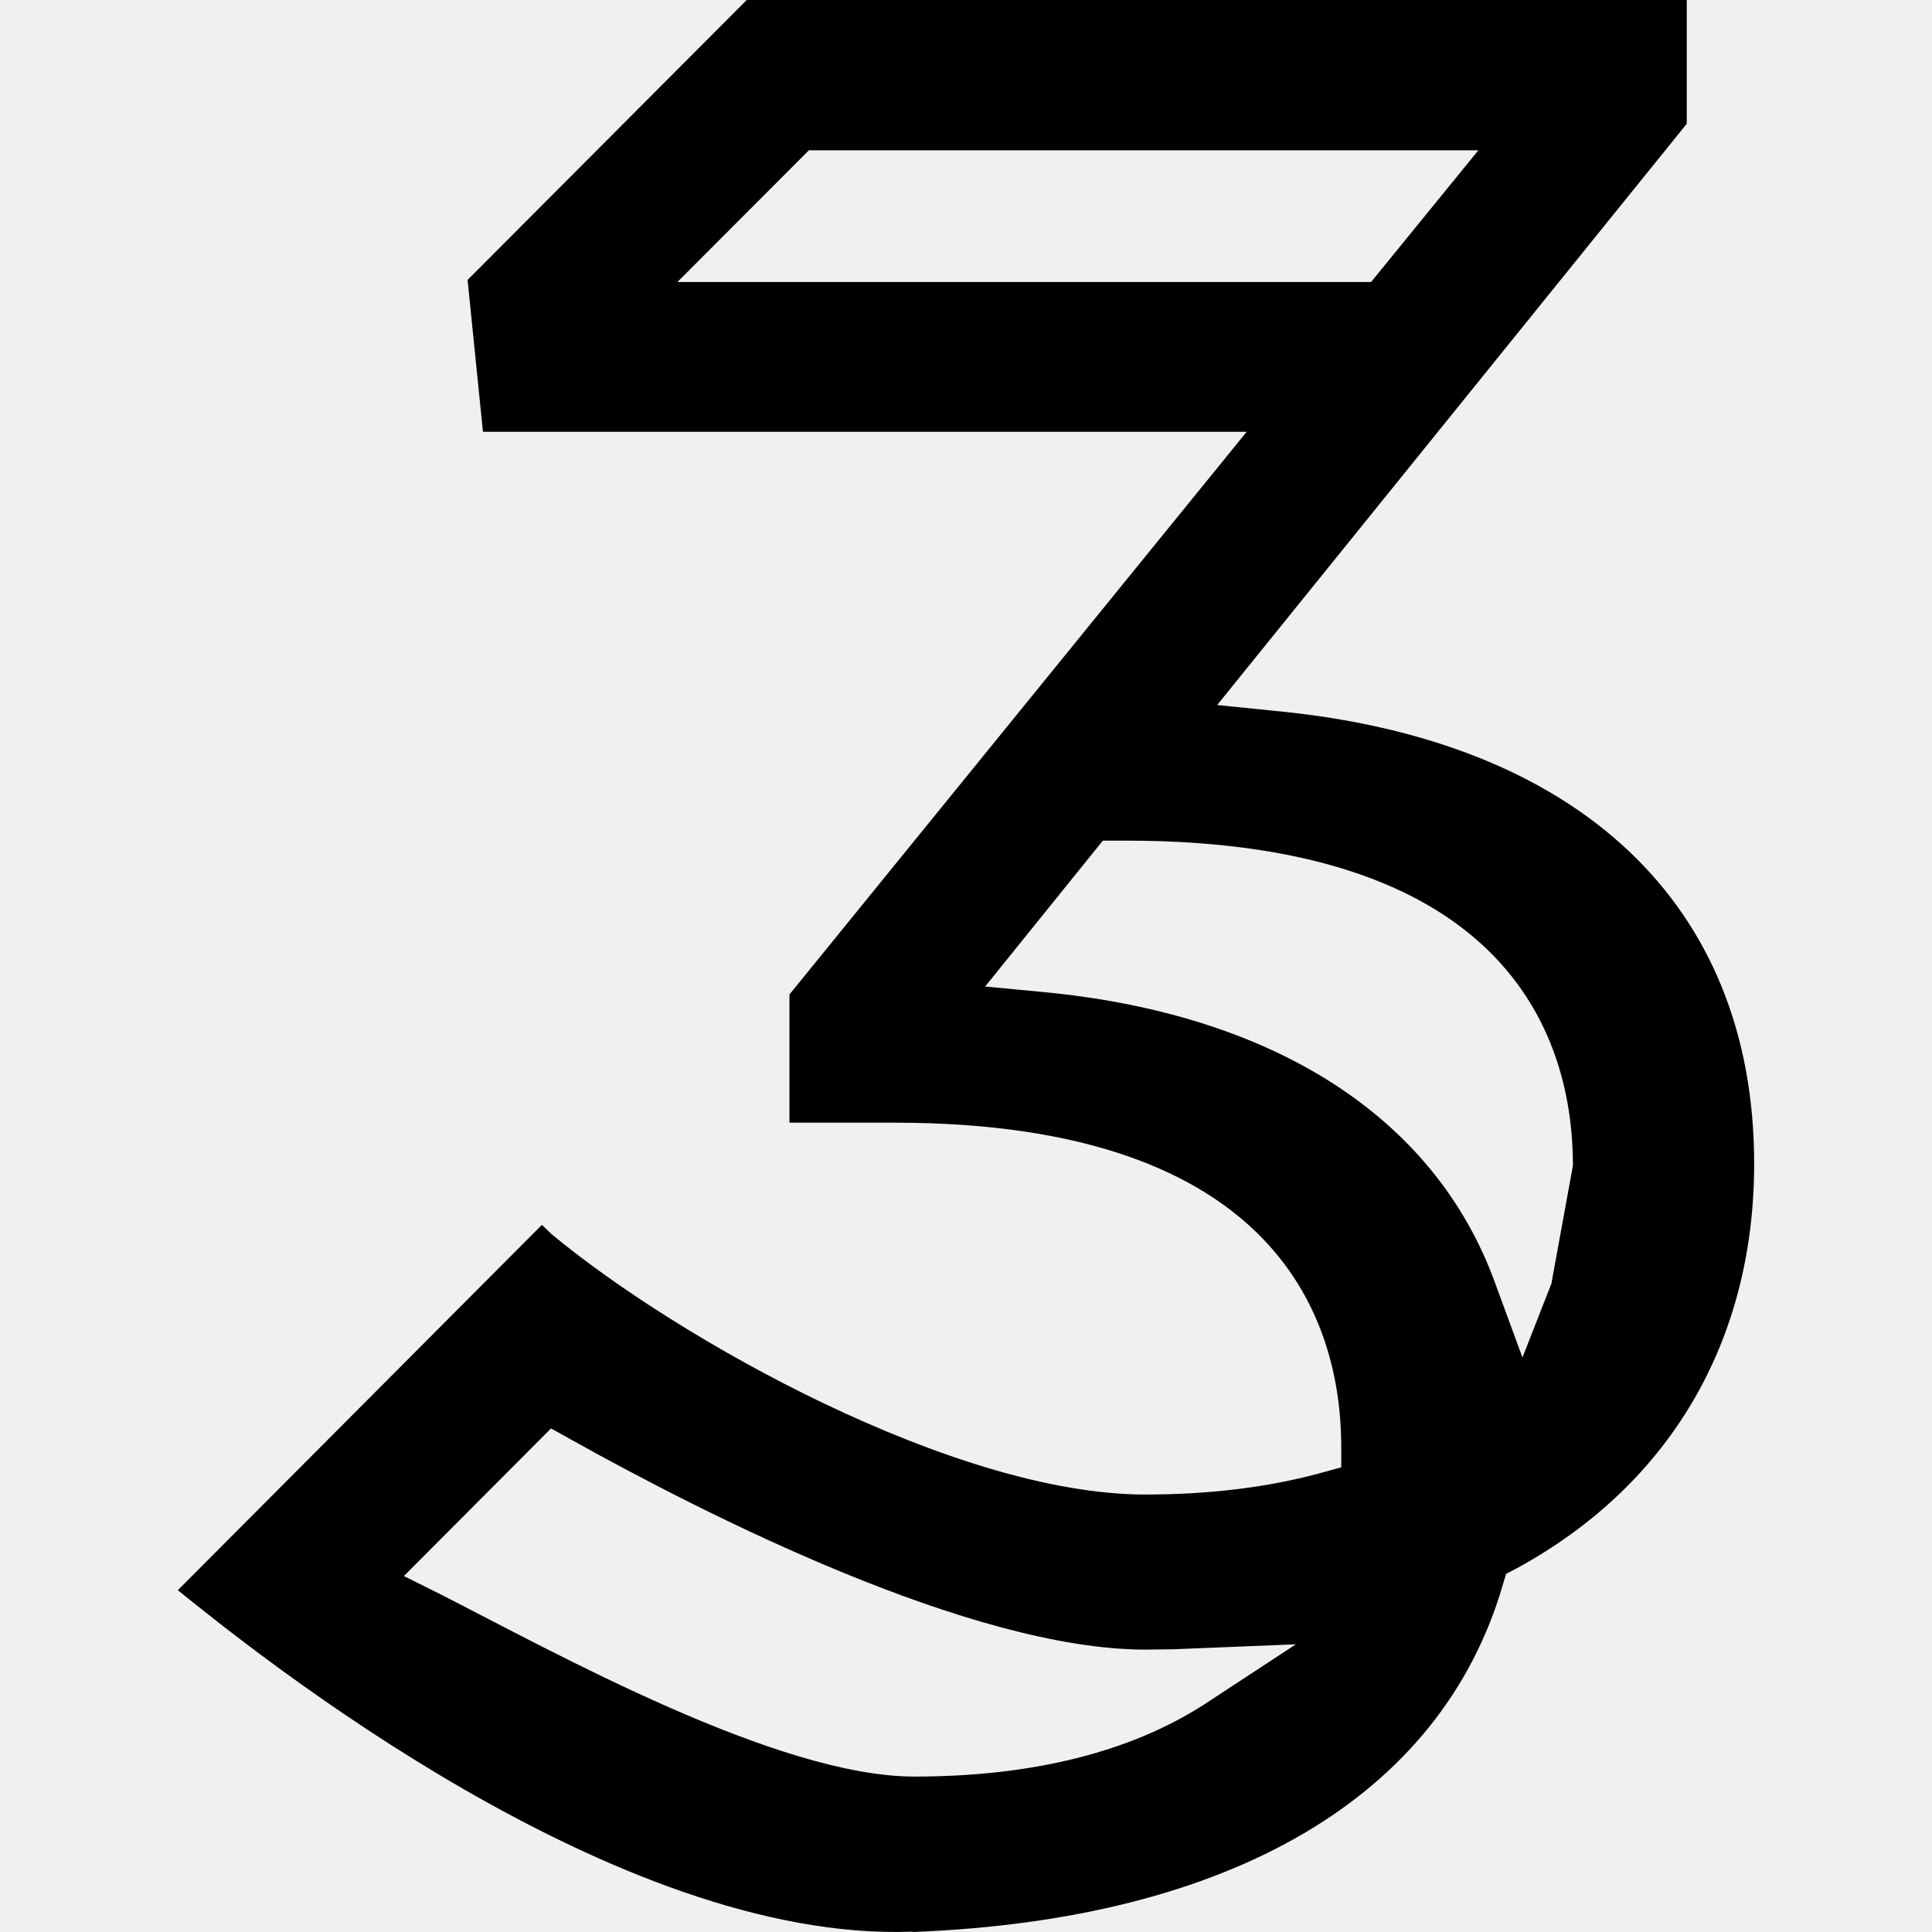
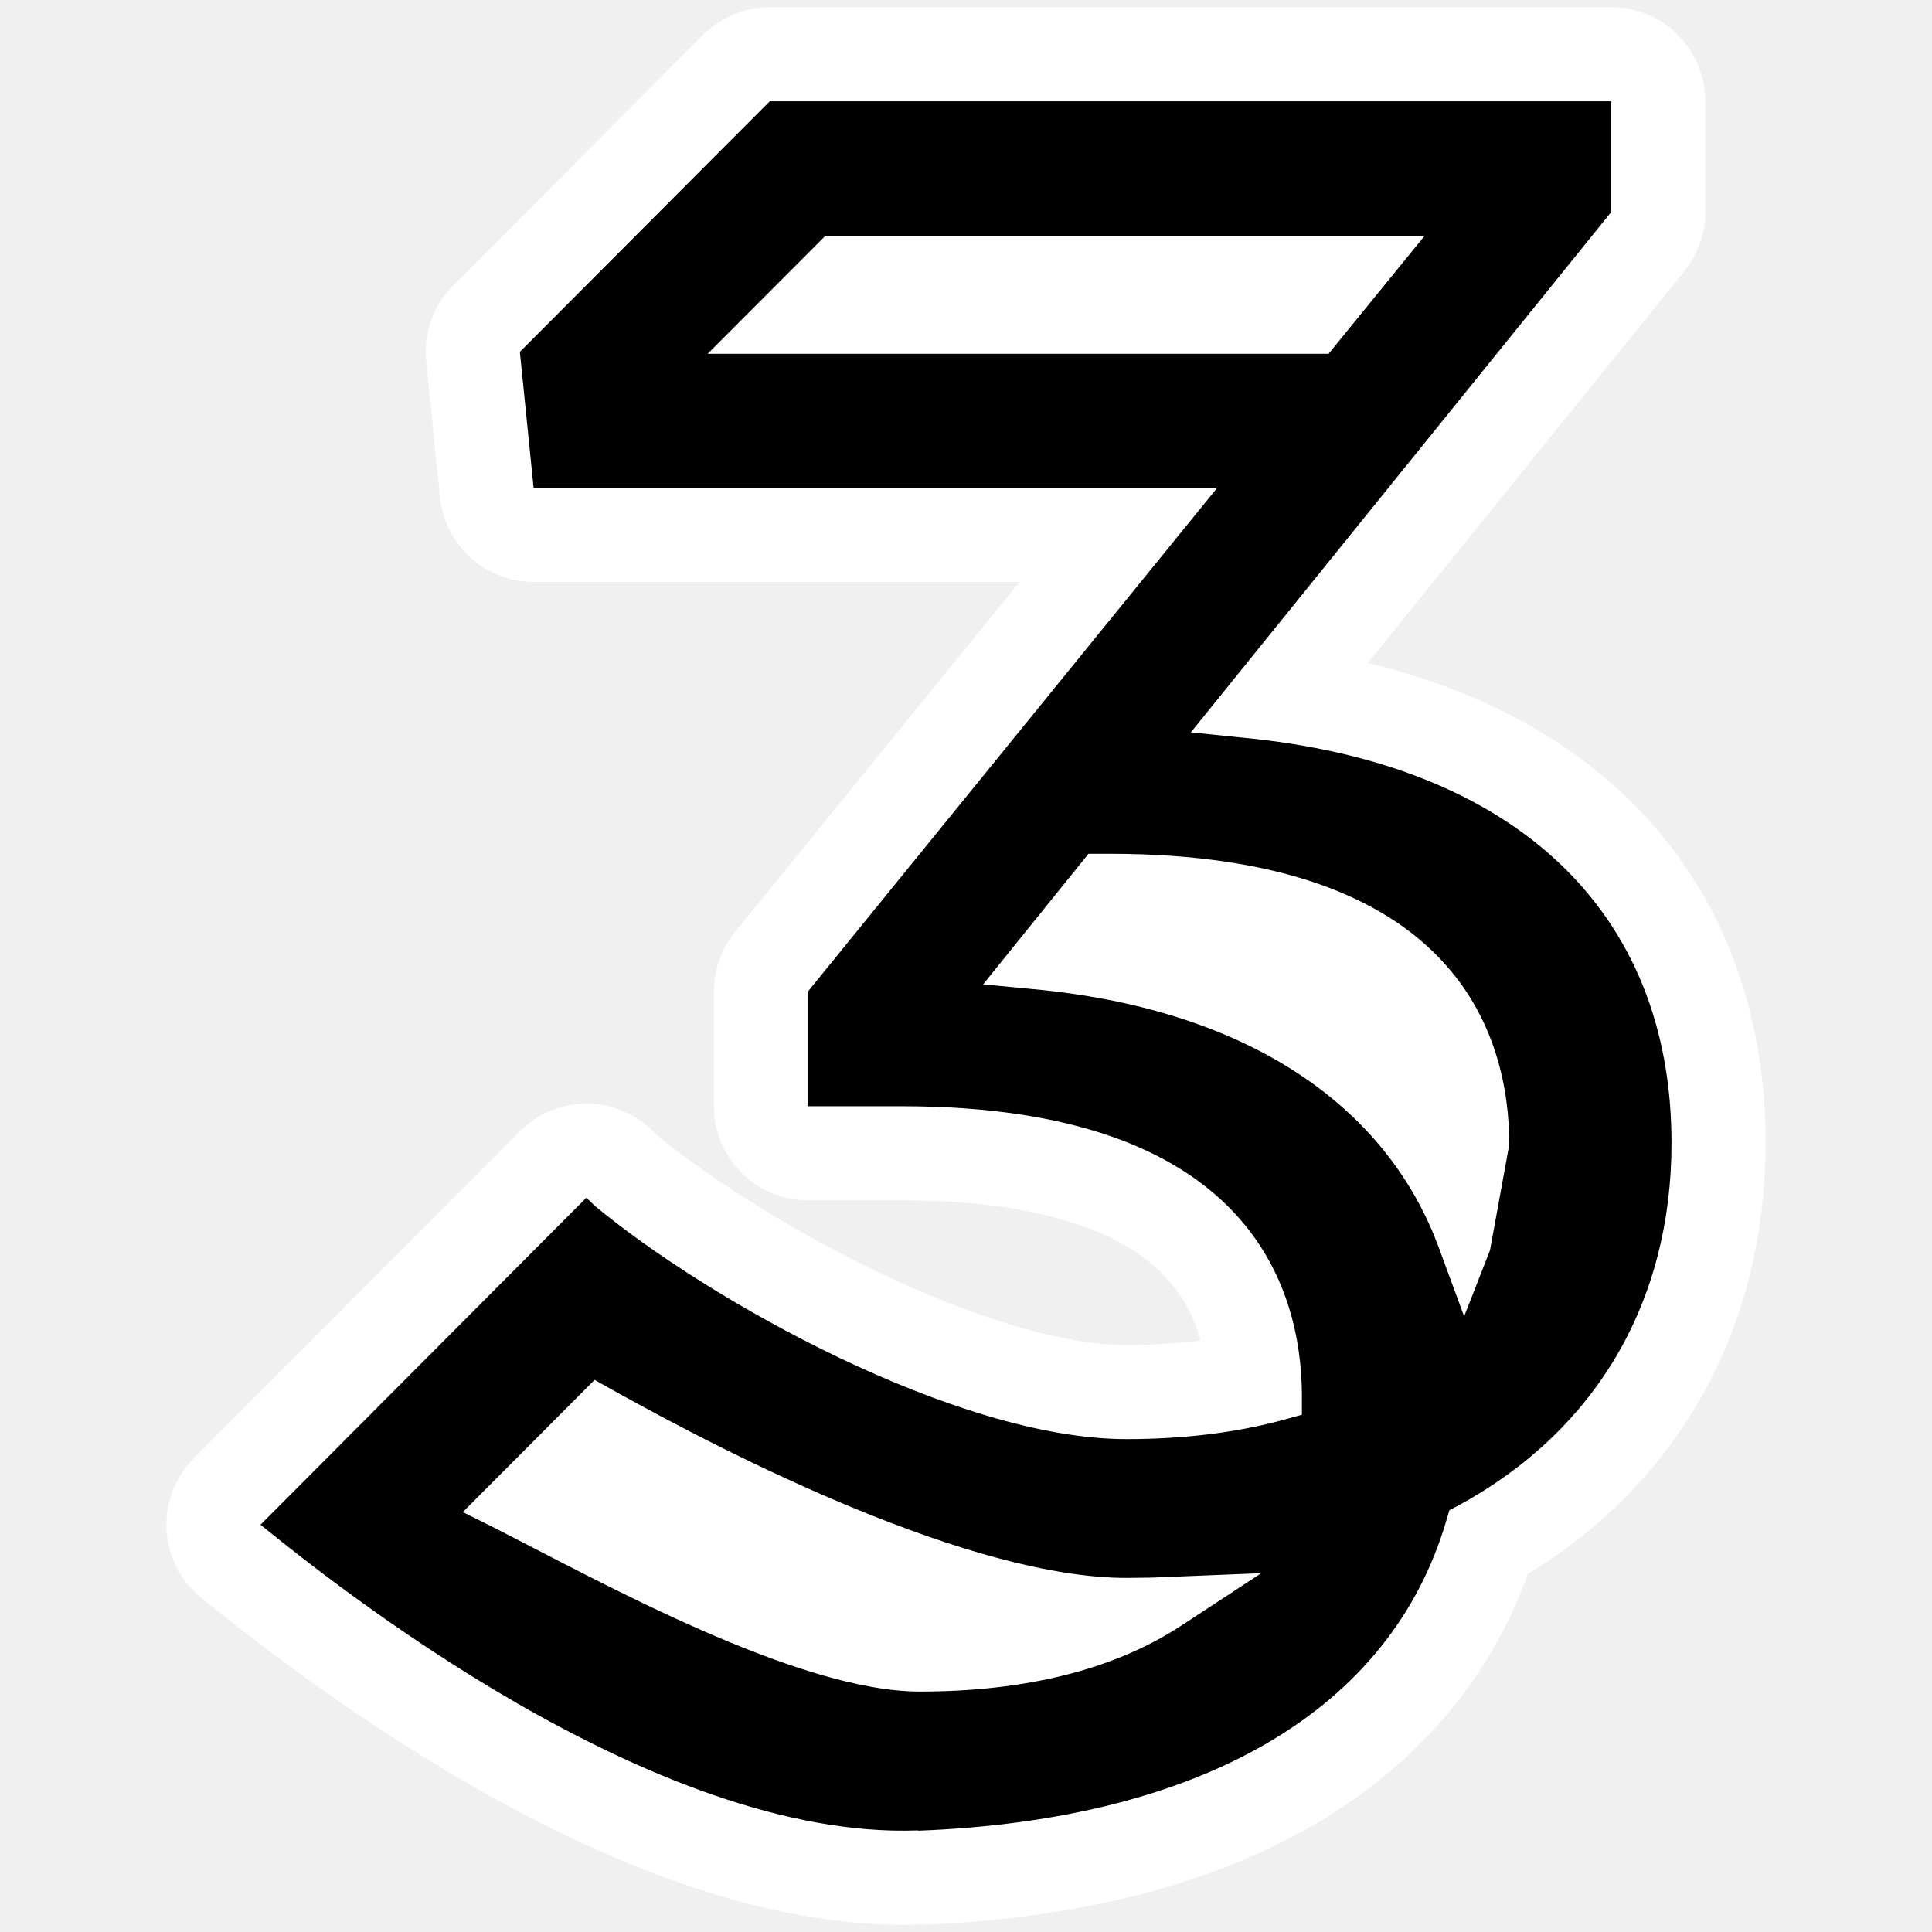
- <svg xmlns="http://www.w3.org/2000/svg" viewBox="-22 0 239 239">
-   <style>path{fill:#000}@media (prefers-color-scheme:dark){path{fill:#fff}}</style>
-   <path d="M27.963 194.967L46.169 176.702L48.635 178.08C65.204 187.333 98.122 204.067 119.711 204.067L123.204 204.023L138.31 203.41L127.068 210.782C117.921 216.71 105.784 219.772 91.115 219.772C74.197 219.772 46.78 204.504 32.569 197.264L27.963 194.967ZM106.766 122.694L99.868 122.037L114.429 103.991H117.332C165.4 103.991 172.581 129.19 172.581 144.174L169.918 158.786L166.338 167.93L162.955 158.721C155.511 138.181 135.537 125.362 106.766 122.694ZM61.798 34.89L78.061 18.593H160.881L147.609 34.89H61.798ZM90.897 239C130.277 237.491 156.21 222.266 163.872 196.17L164.308 194.704L165.683 193.982C184.609 183.636 195 165.874 195 143.956C195 111.844 173.28 91.413 135.428 87.913L128.574 87.213L186.661 15.312V0H70.377L35.843 34.627L37.743 53.417H132.219L75.66 123.022V138.881H88.648C136.52 138.881 143.811 163.839 143.92 178.67V181.514L141.147 182.28C134.73 184.008 127.482 184.883 119.668 184.883C96.157 184.883 61.842 165.655 46.169 152.618L45.95 152.399L45.034 151.524L0 196.717C9.779 204.613 54.224 240.378 90.897 238.956" />
+ <svg xmlns="http://www.w3.org/2000/svg" viewBox="-36 -14 267 267">
+   <path d="M27.963 194.967L46.169 176.702L48.635 178.08C65.204 187.333 98.122 204.067 119.711 204.067L123.204 204.023L138.31 203.41L127.068 210.782C117.921 216.71 105.784 219.772 91.115 219.772C74.197 219.772 46.78 204.504 32.569 197.264L27.963 194.967ZM106.766 122.694L99.868 122.037L114.429 103.991H117.332C165.4 103.991 172.581 129.19 172.581 144.174L169.918 158.786L166.338 167.93L162.955 158.721C155.511 138.181 135.537 125.362 106.766 122.694ZM61.798 34.89L78.061 18.593H160.881L147.609 34.89H61.798ZM90.897 239C130.277 237.491 156.21 222.266 163.872 196.17L164.308 194.704L165.683 193.982C184.609 183.636 195 165.874 195 143.956C195 111.844 173.28 91.413 135.428 87.913L128.574 87.213L186.661 15.312V0H70.377L35.843 34.627L37.743 53.417H132.219L75.66 123.022V138.881H88.648C136.52 138.881 143.811 163.839 143.92 178.67V181.514L141.147 182.28C134.73 184.008 127.482 184.883 119.668 184.883C96.157 184.883 61.842 165.655 46.169 152.618L45.95 152.399L45.034 151.524L0 196.717C9.779 204.613 54.224 240.378 90.897 238.956" fill="#000" stroke="#fff" stroke-width="26" stroke-linejoin="round" paint-order="stroke" />
</svg>
